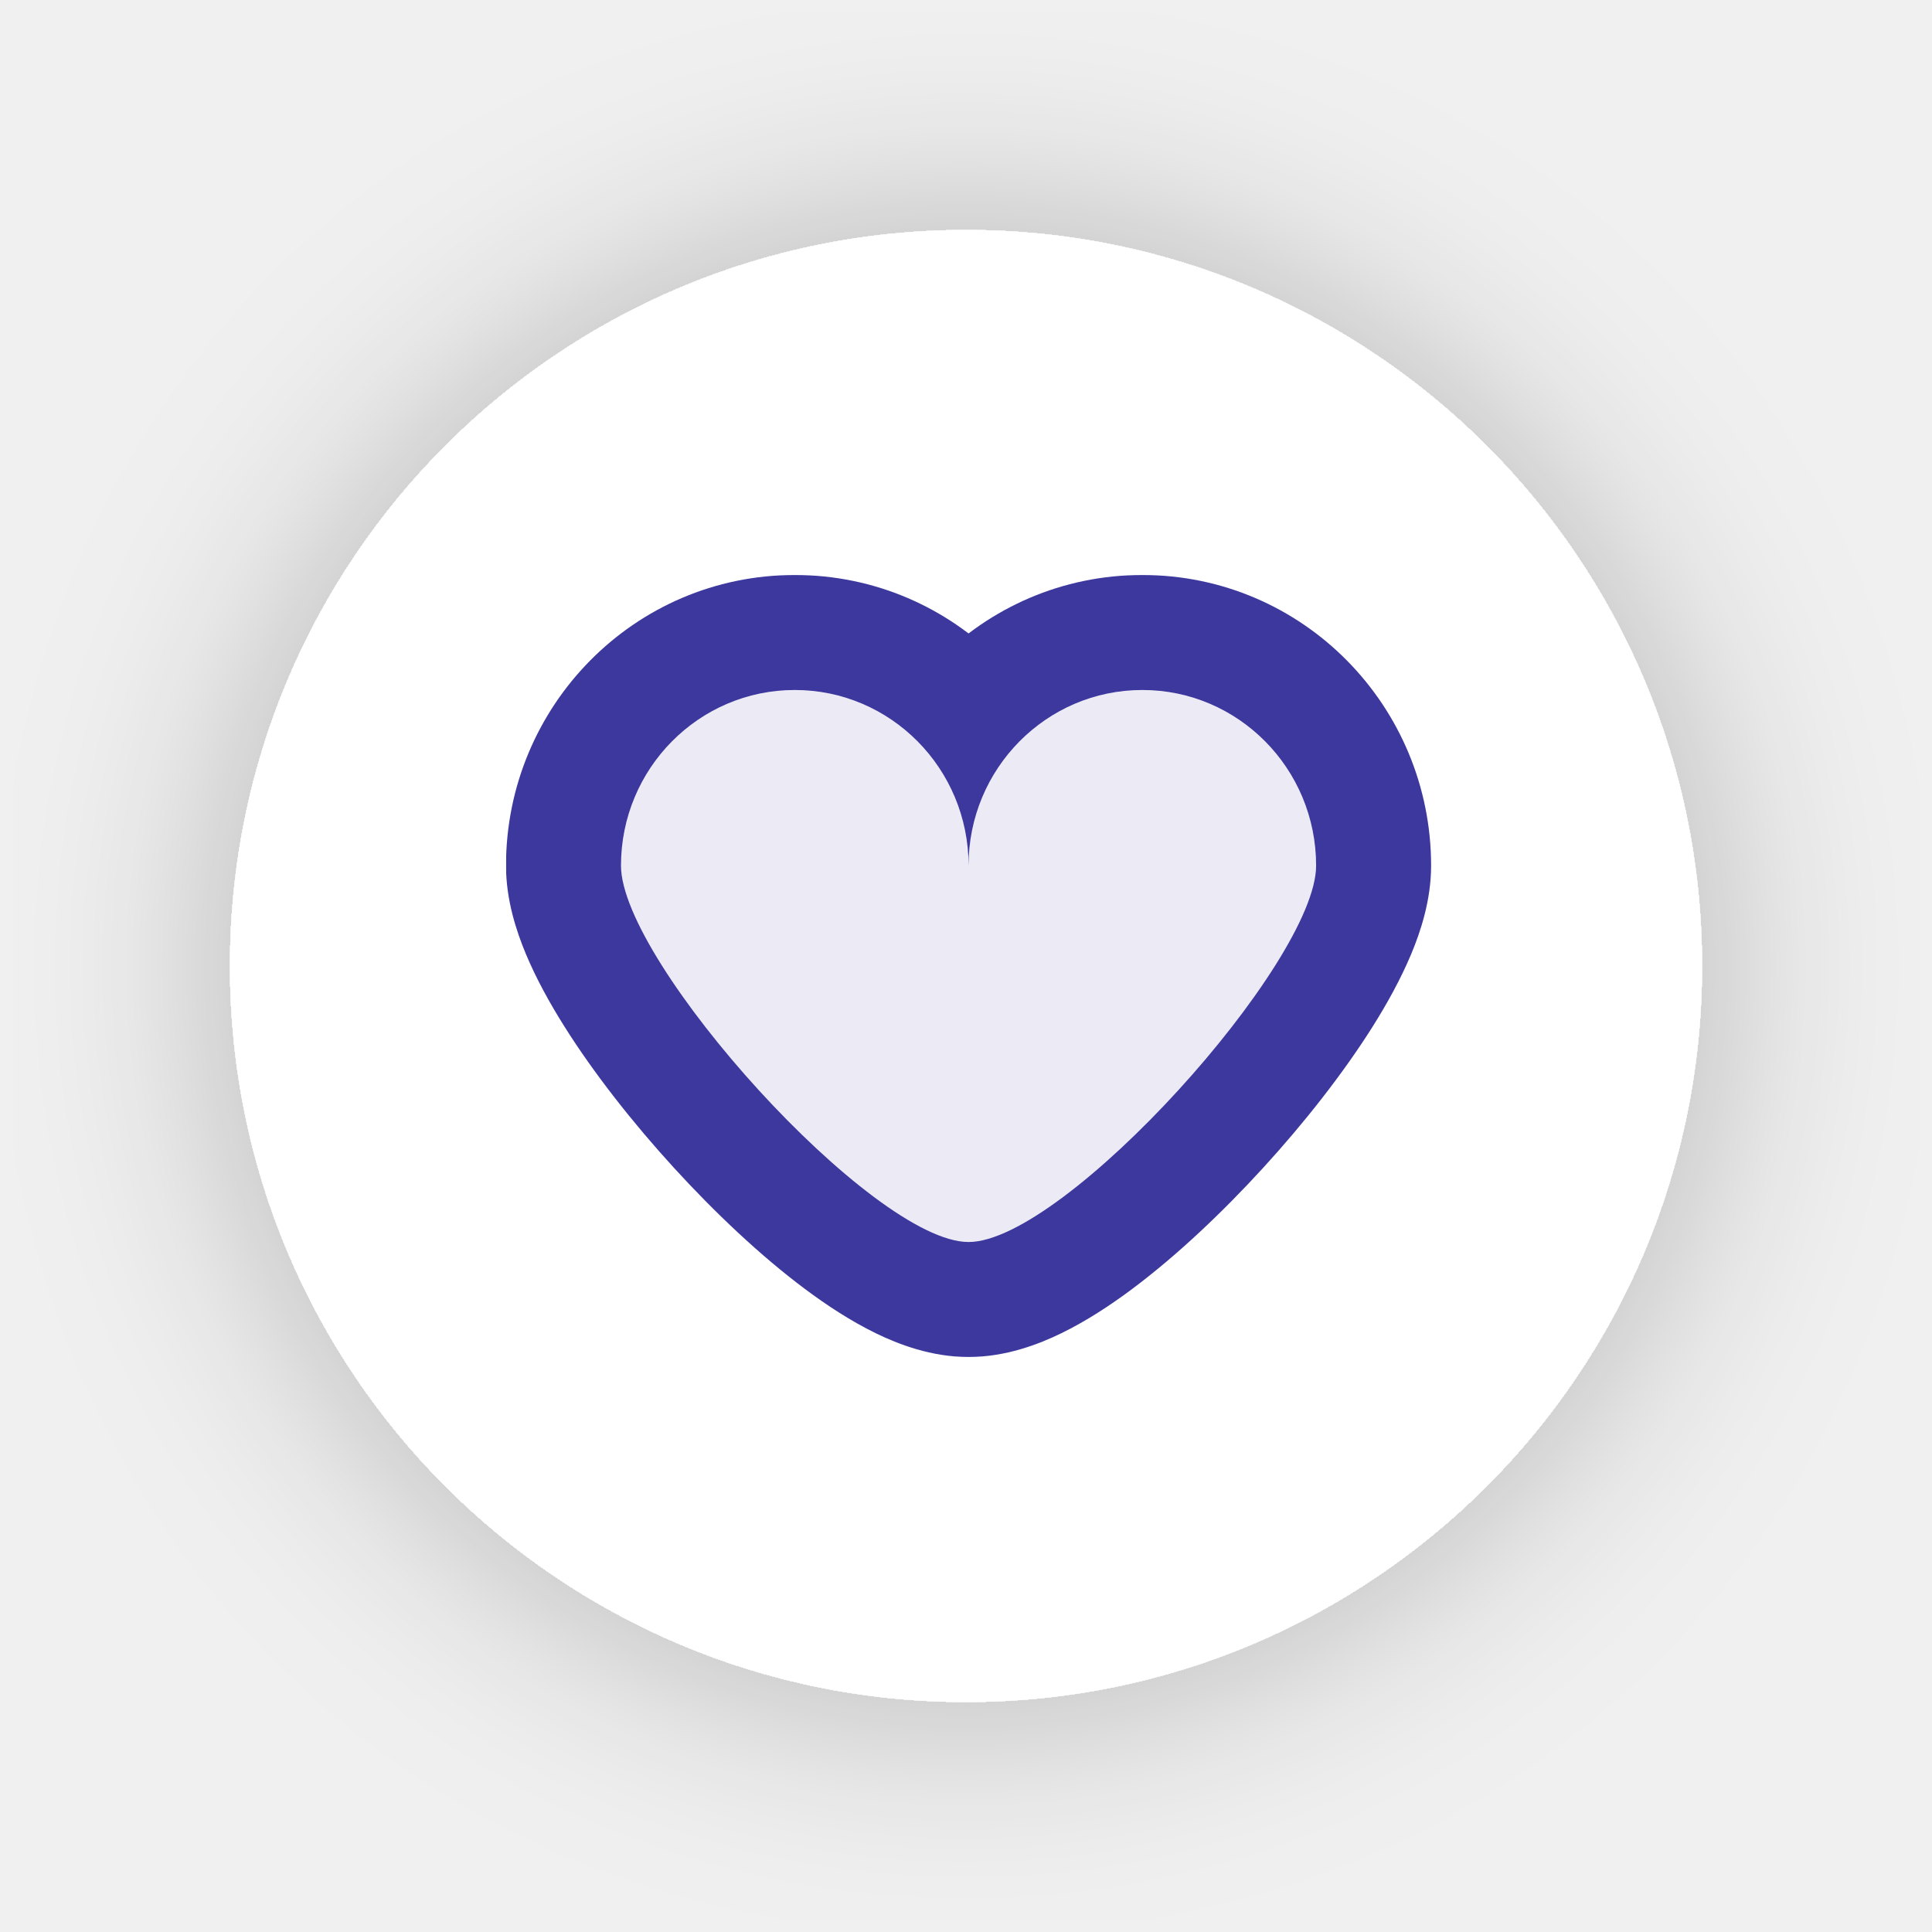
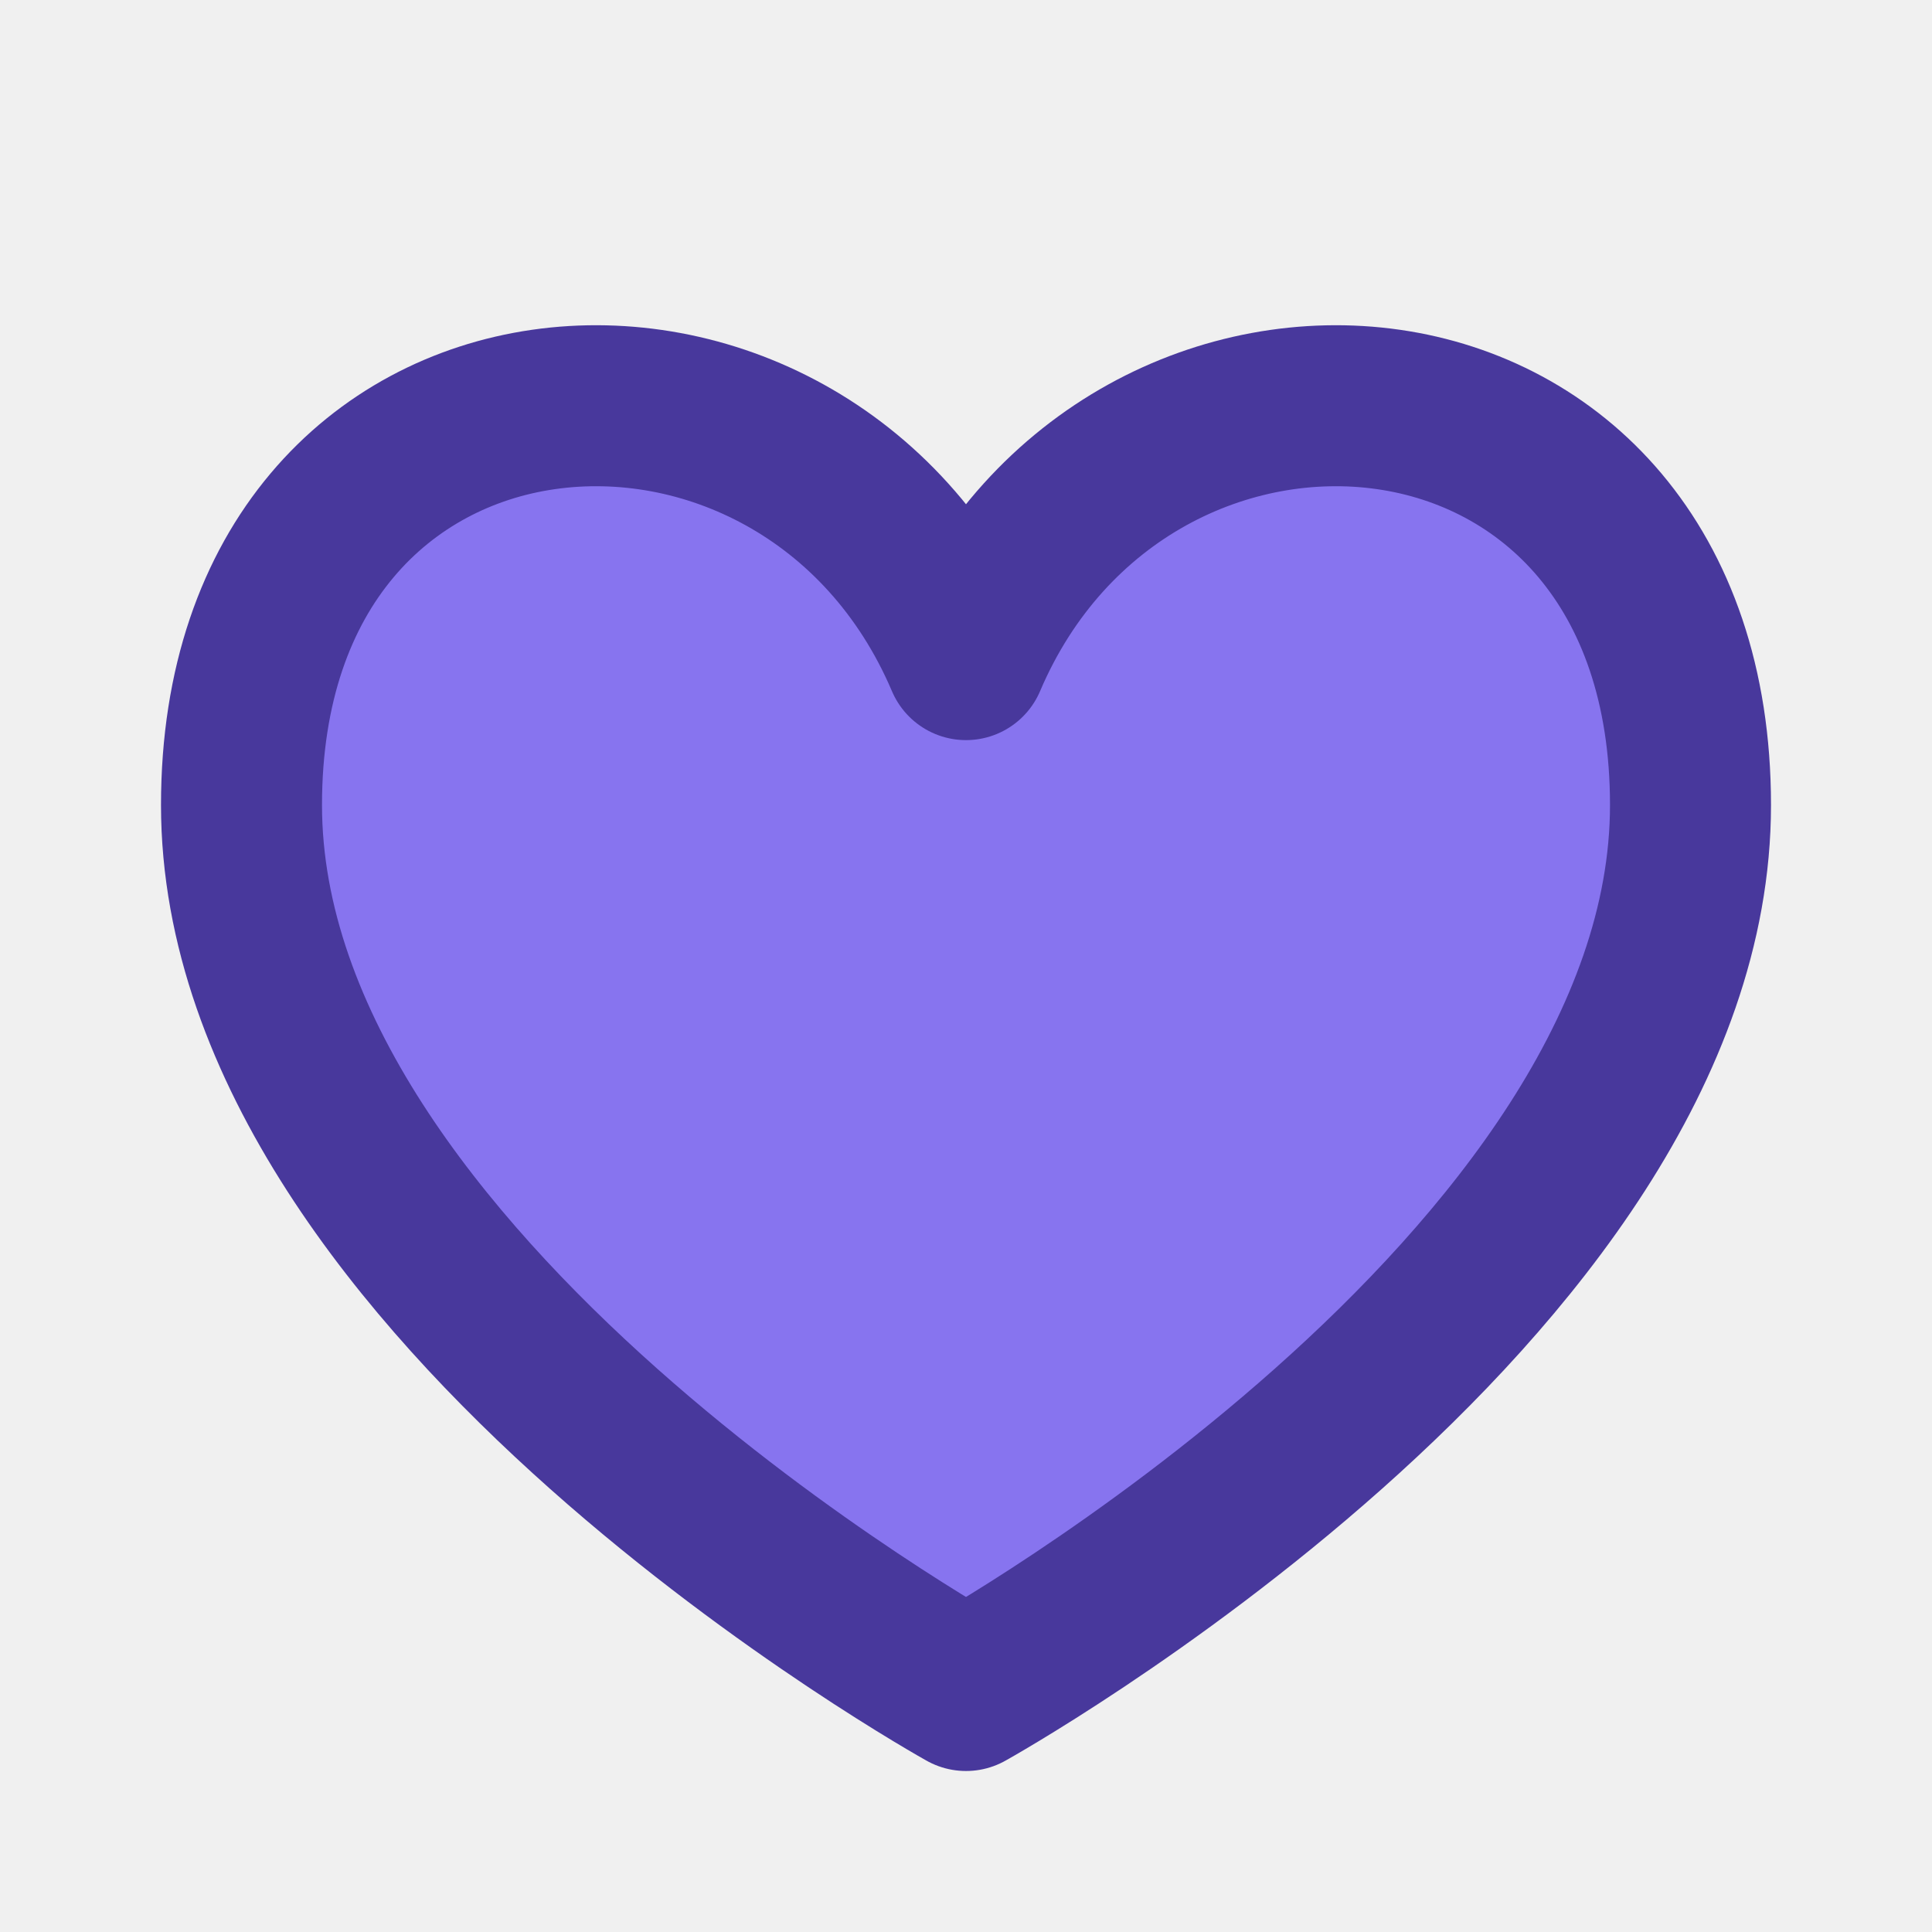
- <svg xmlns="http://www.w3.org/2000/svg" width="84" height="84" viewBox="0 0 84 84" fill="none">
-   <g filter="url(#filter0_d_137_2081)">
-     <circle cx="42" cy="42" r="32" fill="white" />
-   </g>
-   <mask id="path-2-outside-1_137_2081" maskUnits="userSpaceOnUse" x="22" y="25" width="41" height="34" fill="black">
-     <rect fill="white" x="22" y="25" width="41" height="34" />
-     <path fill-rule="evenodd" clip-rule="evenodd" d="M27 37.636C27 41.854 37.938 54 42.111 54C46.284 54 57.222 41.854 57.222 37.636C57.222 33.419 53.84 30 49.667 30C45.494 30 42.111 33.419 42.111 37.636C42.111 33.419 38.728 30 34.556 30C30.383 30 27 33.419 27 37.636Z" />
-   </mask>
-   <path fill-rule="evenodd" clip-rule="evenodd" d="M27 37.636C27 41.854 37.938 54 42.111 54C46.284 54 57.222 41.854 57.222 37.636C57.222 33.419 53.84 30 49.667 30C45.494 30 42.111 33.419 42.111 37.636C42.111 33.419 38.728 30 34.556 30C30.383 30 27 33.419 27 37.636Z" fill="#3C389E" fill-opacity="0.1" />
-   <path d="M42.111 49C42.687 49 42.859 49.173 42.454 48.975C42.127 48.816 41.632 48.516 40.982 48.031C39.688 47.064 38.162 45.647 36.682 44.027C35.206 42.411 33.903 40.733 33.005 39.308C32.555 38.593 32.26 38.026 32.092 37.624C31.892 37.145 32 37.204 32 37.636H22C22 39.123 22.45 40.484 22.864 41.477C23.311 42.546 23.903 43.62 24.544 44.637C25.827 46.675 27.52 48.825 29.299 50.772C31.076 52.717 33.066 54.599 34.997 56.042C35.96 56.761 37.003 57.443 38.073 57.965C39.065 58.448 40.492 59 42.111 59V49ZM42.111 59C43.73 59 45.157 58.448 46.149 57.965C47.219 57.443 48.263 56.761 49.225 56.042C51.156 54.599 53.146 52.717 54.923 50.772C56.703 48.825 58.395 46.675 59.679 44.637C60.319 43.62 60.911 42.546 61.358 41.477C61.773 40.484 62.222 39.123 62.222 37.636H52.222C52.222 37.204 52.33 37.145 52.13 37.624C51.962 38.026 51.667 38.593 51.217 39.308C50.319 40.733 49.017 42.411 47.54 44.027C46.06 45.647 44.534 47.064 43.24 48.031C42.59 48.516 42.095 48.816 41.768 48.975C41.363 49.173 41.535 49 42.111 49V59ZM62.222 37.636C62.222 30.708 56.651 25 49.667 25V35C51.028 35 52.222 36.13 52.222 37.636H62.222ZM49.667 25C42.682 25 37.111 30.708 37.111 37.636H47.111C47.111 36.13 48.305 35 49.667 35V25ZM34.556 35C35.917 35 37.111 36.13 37.111 37.636H47.111C47.111 30.708 41.54 25 34.556 25V35ZM32 37.636C32 36.13 33.194 35 34.556 35V25C27.571 25 22 30.708 22 37.636H32Z" fill="#3C389E" mask="url(#path-2-outside-1_137_2081)" />
-   <defs>
-     <filter id="filter0_d_137_2081" x="0.588" y="0.588" width="82.823" height="82.823" filterUnits="userSpaceOnUse" color-interpolation-filters="sRGB">
-       <feFlood flood-opacity="0" result="BackgroundImageFix" />
-       <feColorMatrix in="SourceAlpha" type="matrix" values="0 0 0 0 0 0 0 0 0 0 0 0 0 0 0 0 0 0 127 0" result="hardAlpha" />
-       <feOffset />
-       <feGaussianBlur stdDeviation="4.706" />
-       <feComposite in2="hardAlpha" operator="out" />
-       <feColorMatrix type="matrix" values="0 0 0 0 0 0 0 0 0 0 0 0 0 0 0 0 0 0 0.25 0" />
-       <feBlend mode="normal" in2="BackgroundImageFix" result="effect1_dropShadow_137_2081" />
-       <feBlend mode="normal" in="SourceGraphic" in2="effect1_dropShadow_137_2081" result="shape" />
-     </filter>
-   </defs>
+ <svg xmlns="http://www.w3.org/2000/svg" width="24" height="24" viewBox="0 0 24 24" fill="none">
+   <path d="M12 8.194C10 3.5 3 4 3 10C3 16 12 21 12 21C12 21 21 16 21 10C21 4 14 3.5 12 8.194Z" fill="#8774EF" stroke="#48389C" stroke-width="2" stroke-linecap="round" stroke-linejoin="round" />
</svg>
